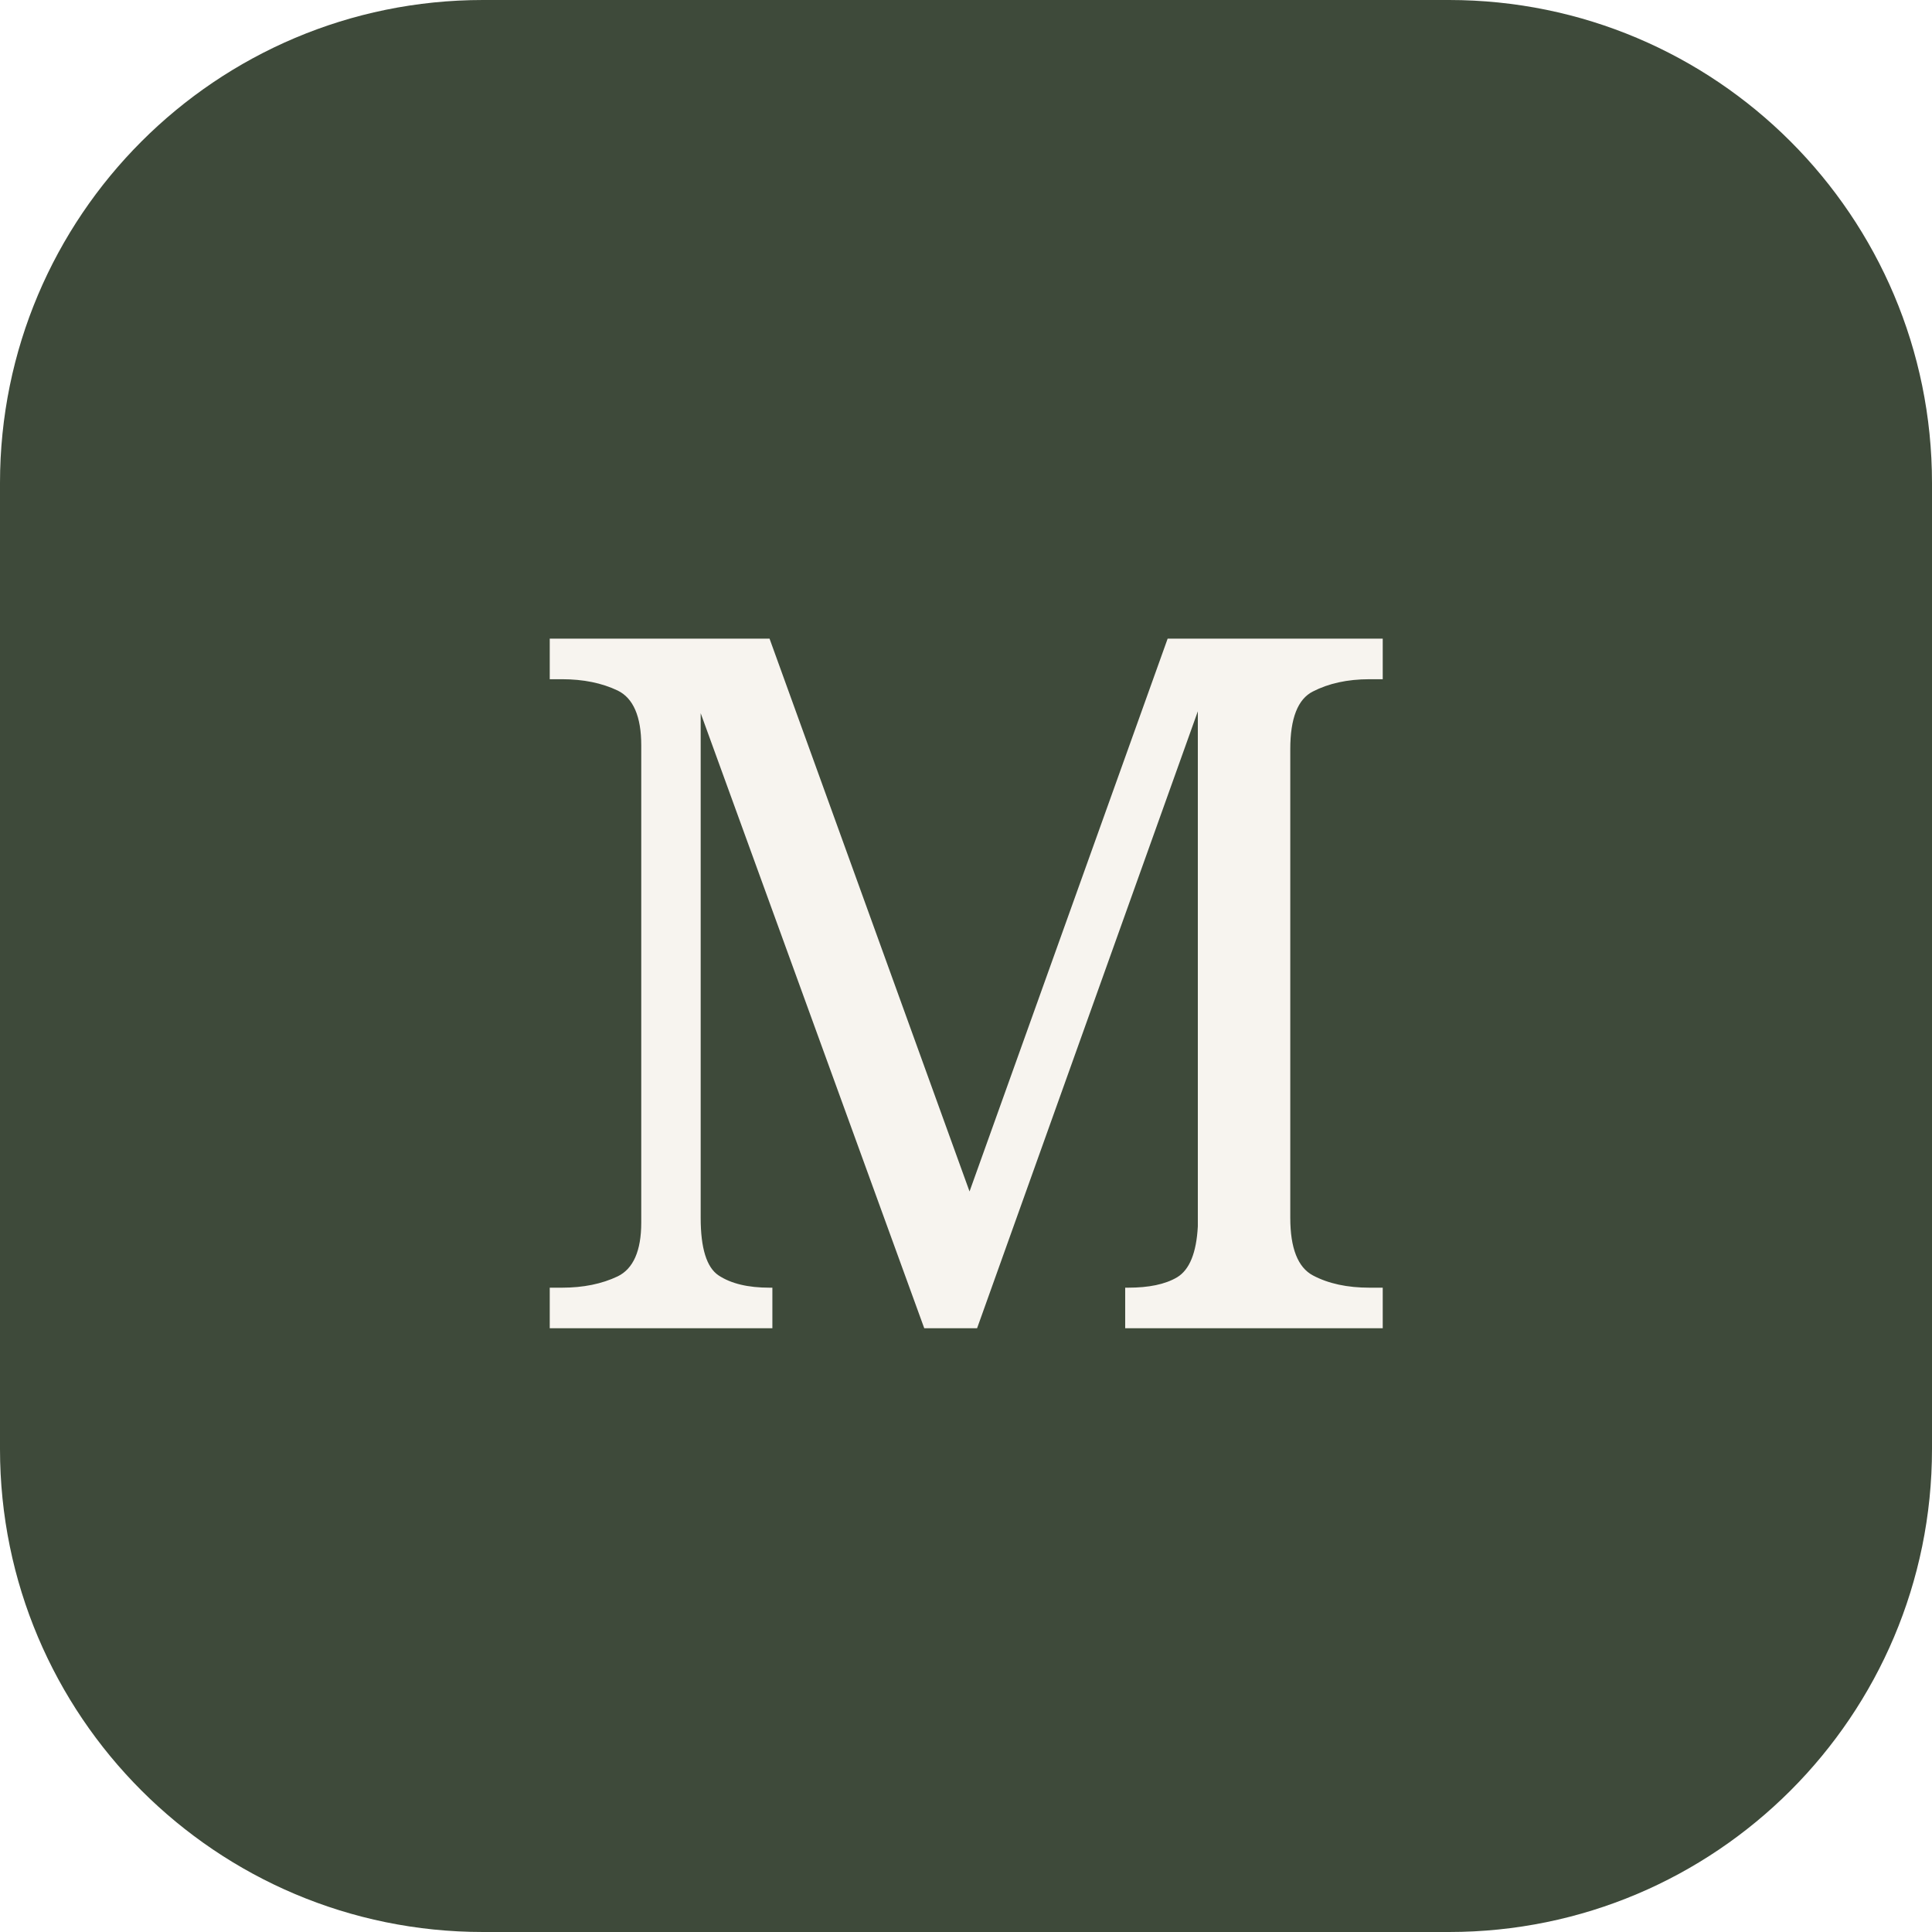
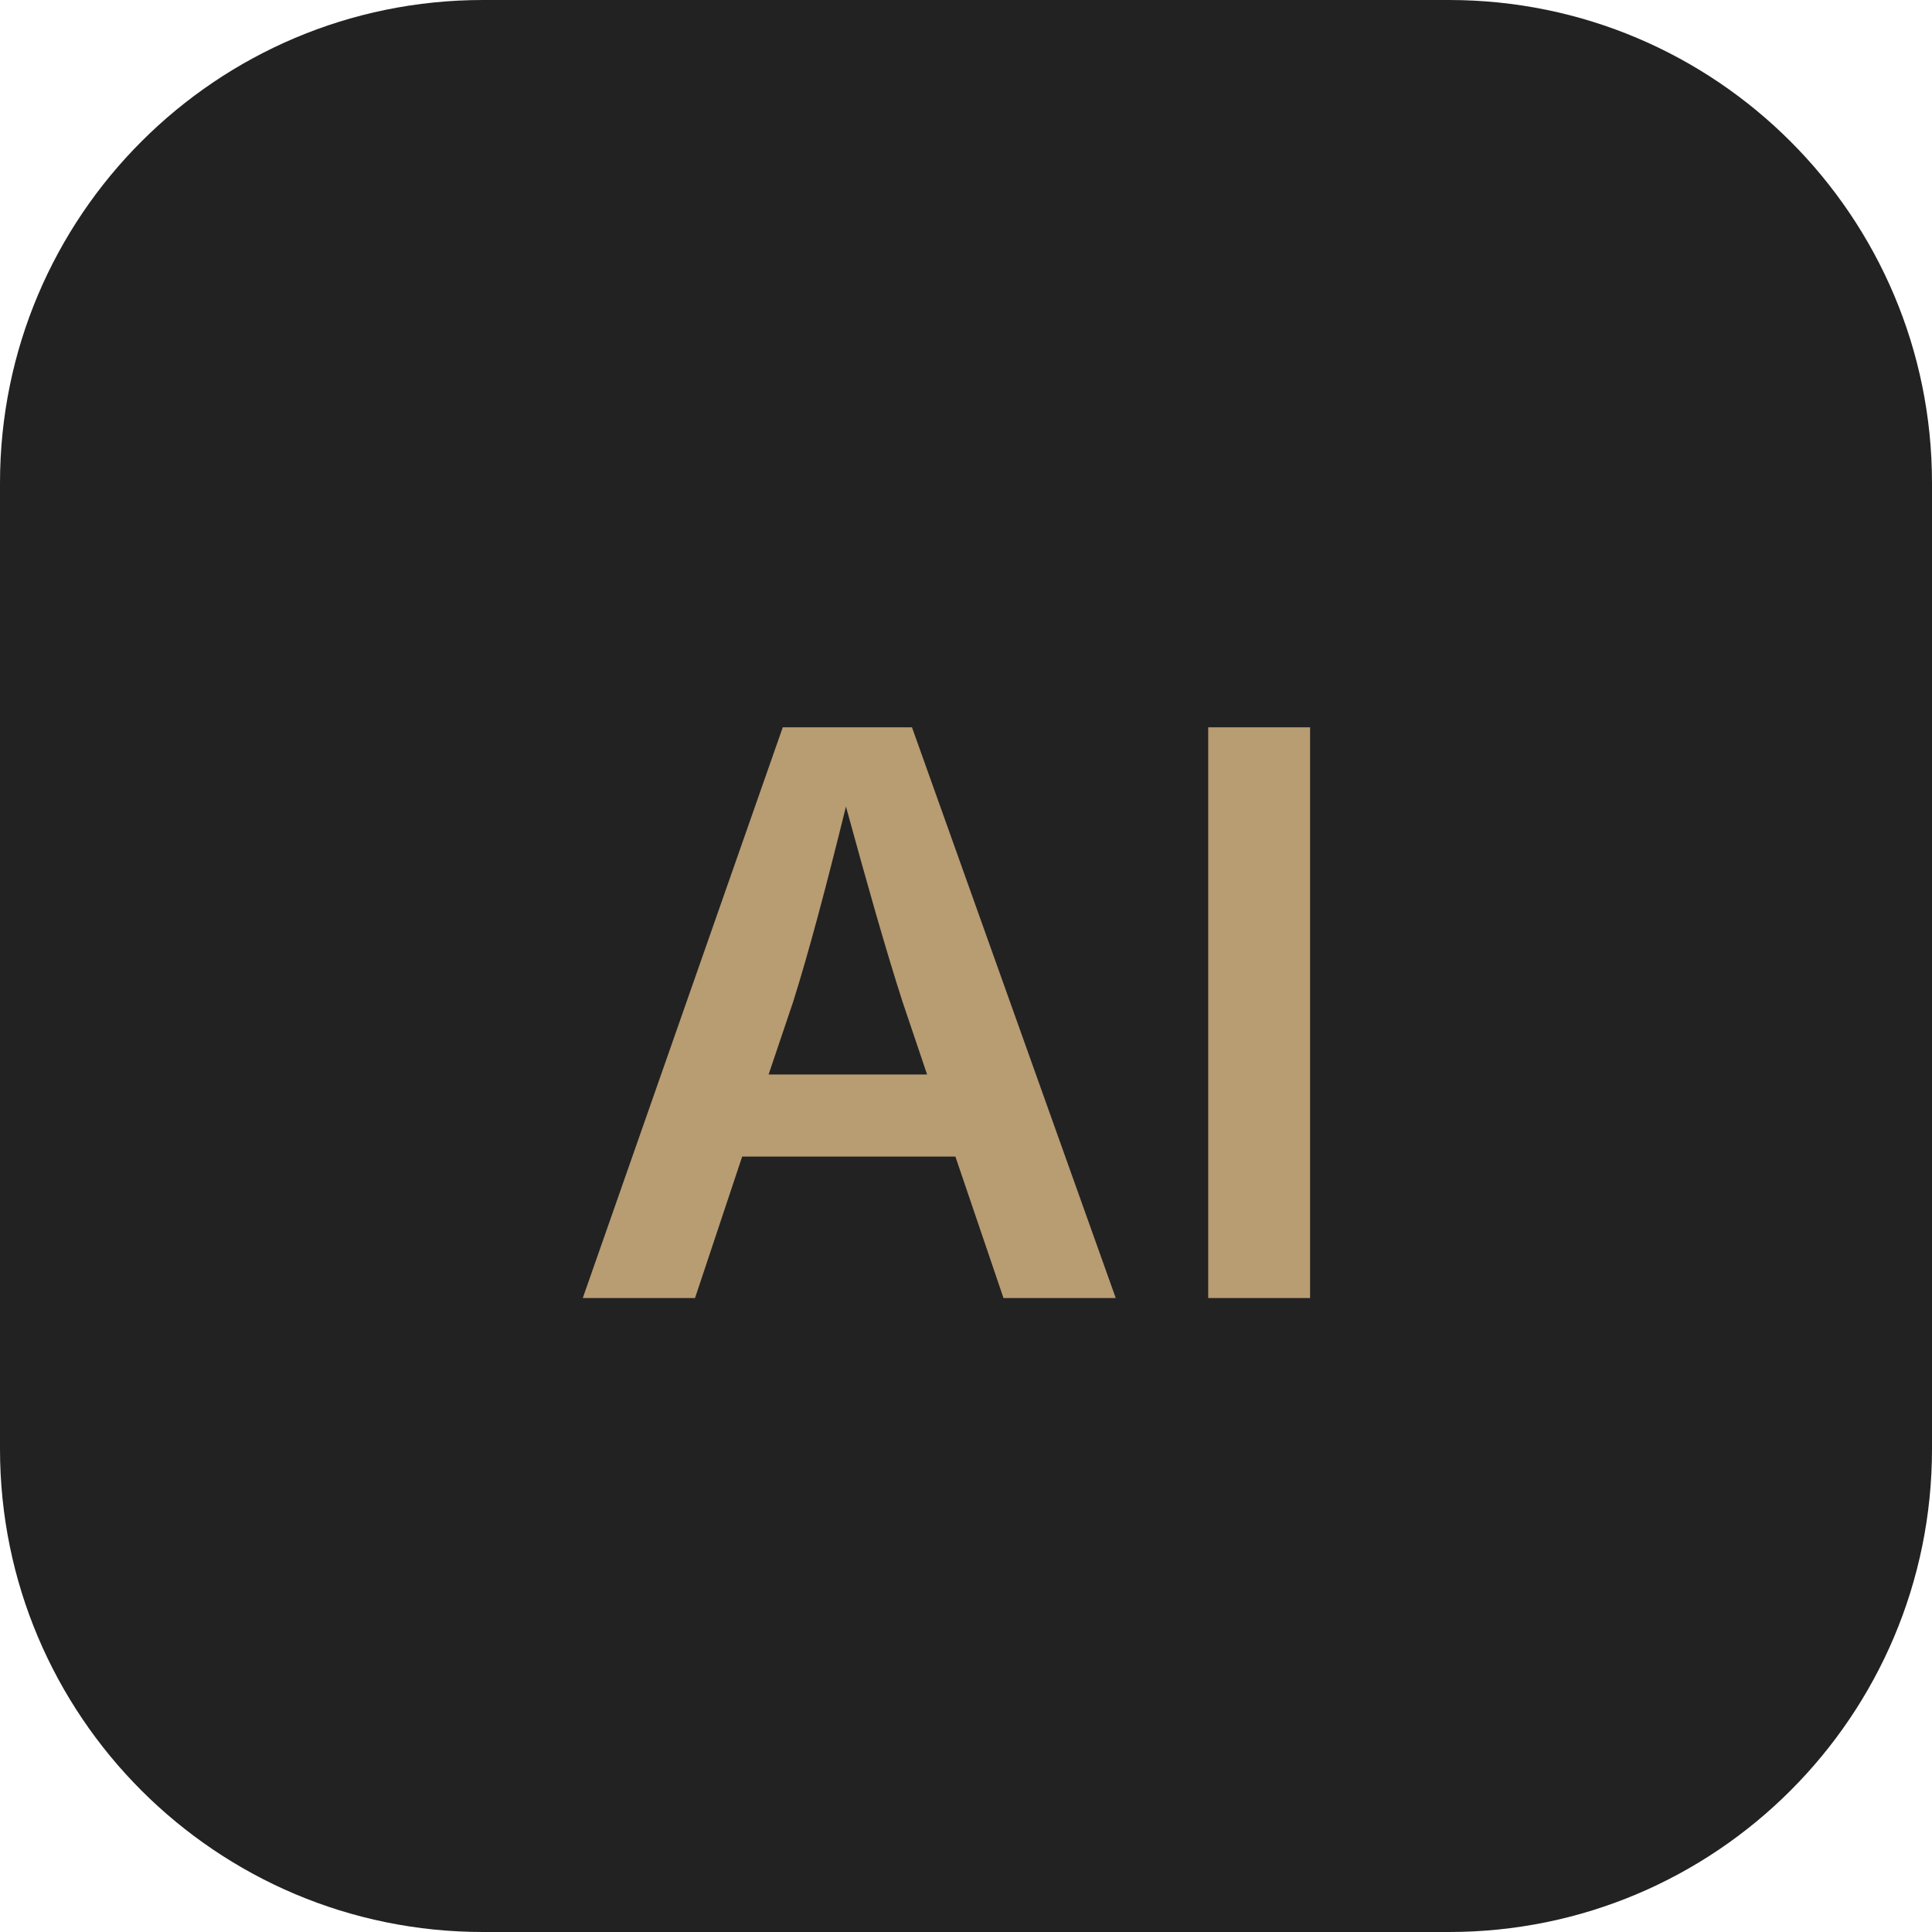
<svg xmlns="http://www.w3.org/2000/svg" viewBox="0 0 32 32" fill="none">
-   <rect width="32" height="32" rx="8" fill="#3E4A3A" />
-   <text x="16" y="22" text-anchor="middle" font-family="Georgia, serif" font-size="16" fill="#F7F4EF">M</text>
+   <rect width="32" height="32" rx="8" fill="#222222" />
+   <text x="16" y="21.5" text-anchor="middle" font-family="system-ui, -apple-system, sans-serif" font-size="13" font-weight="600" letter-spacing="0.02em" fill="#B89C72">AI</text>
</svg>
